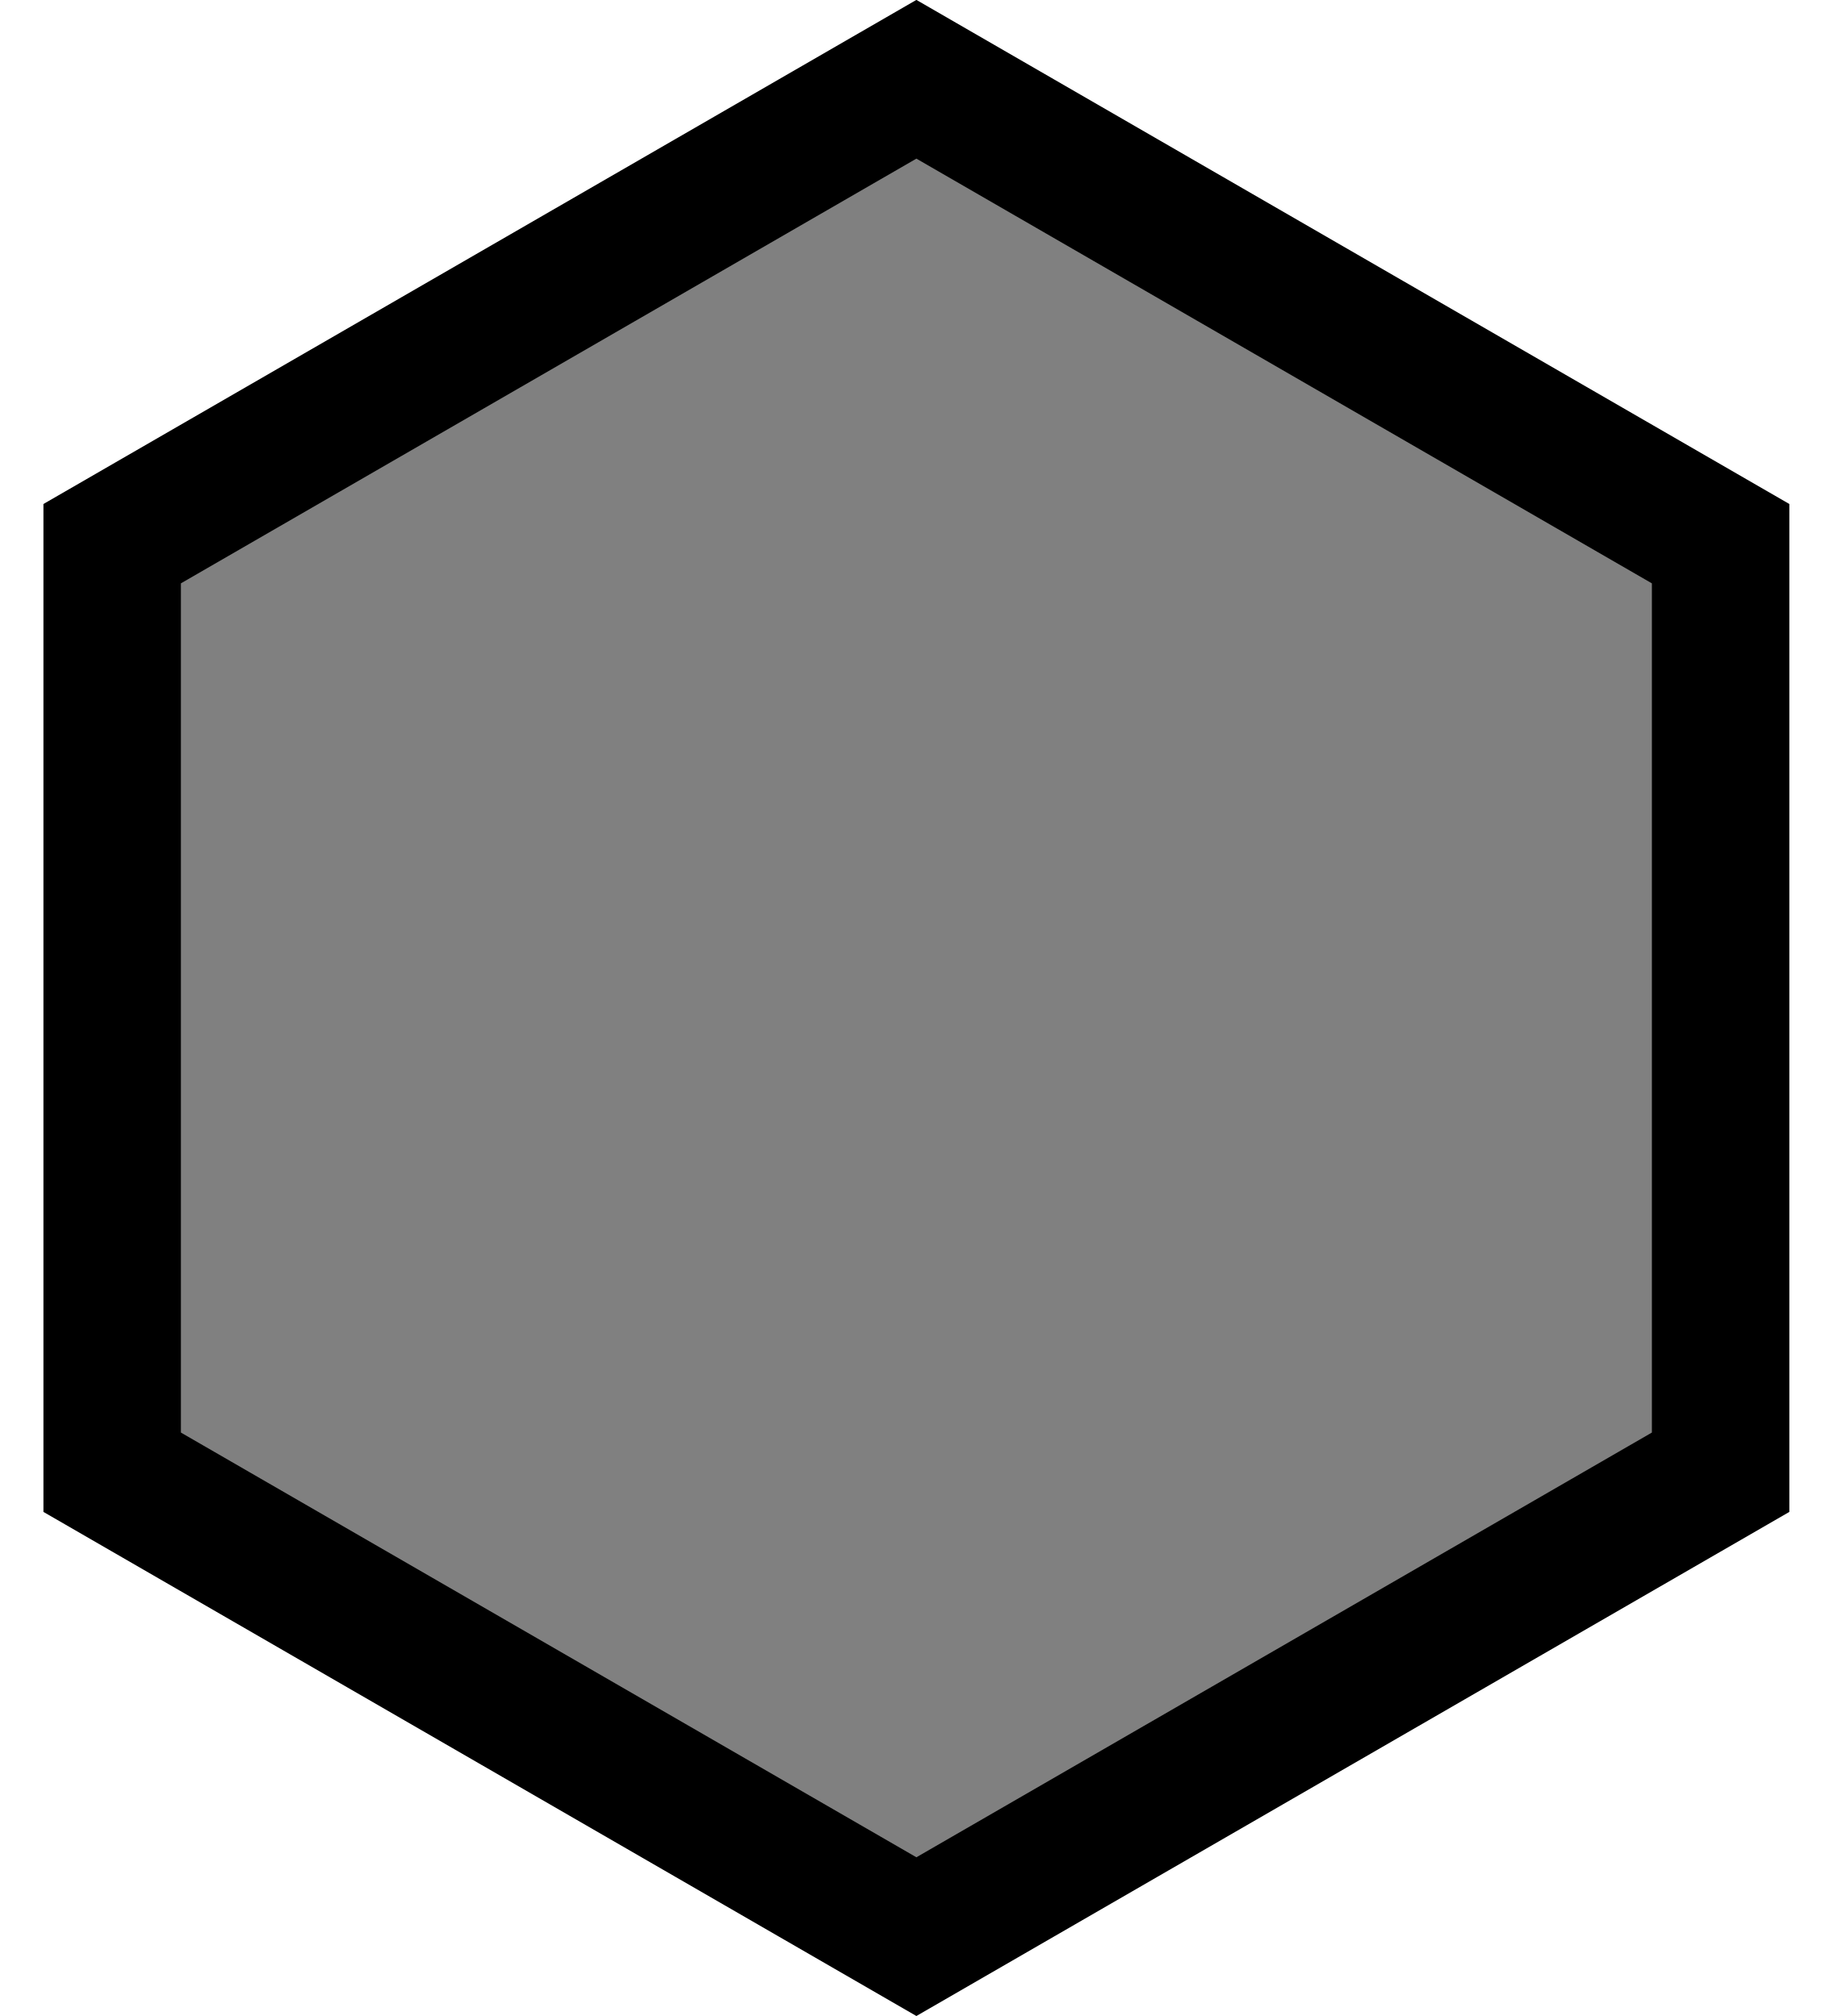
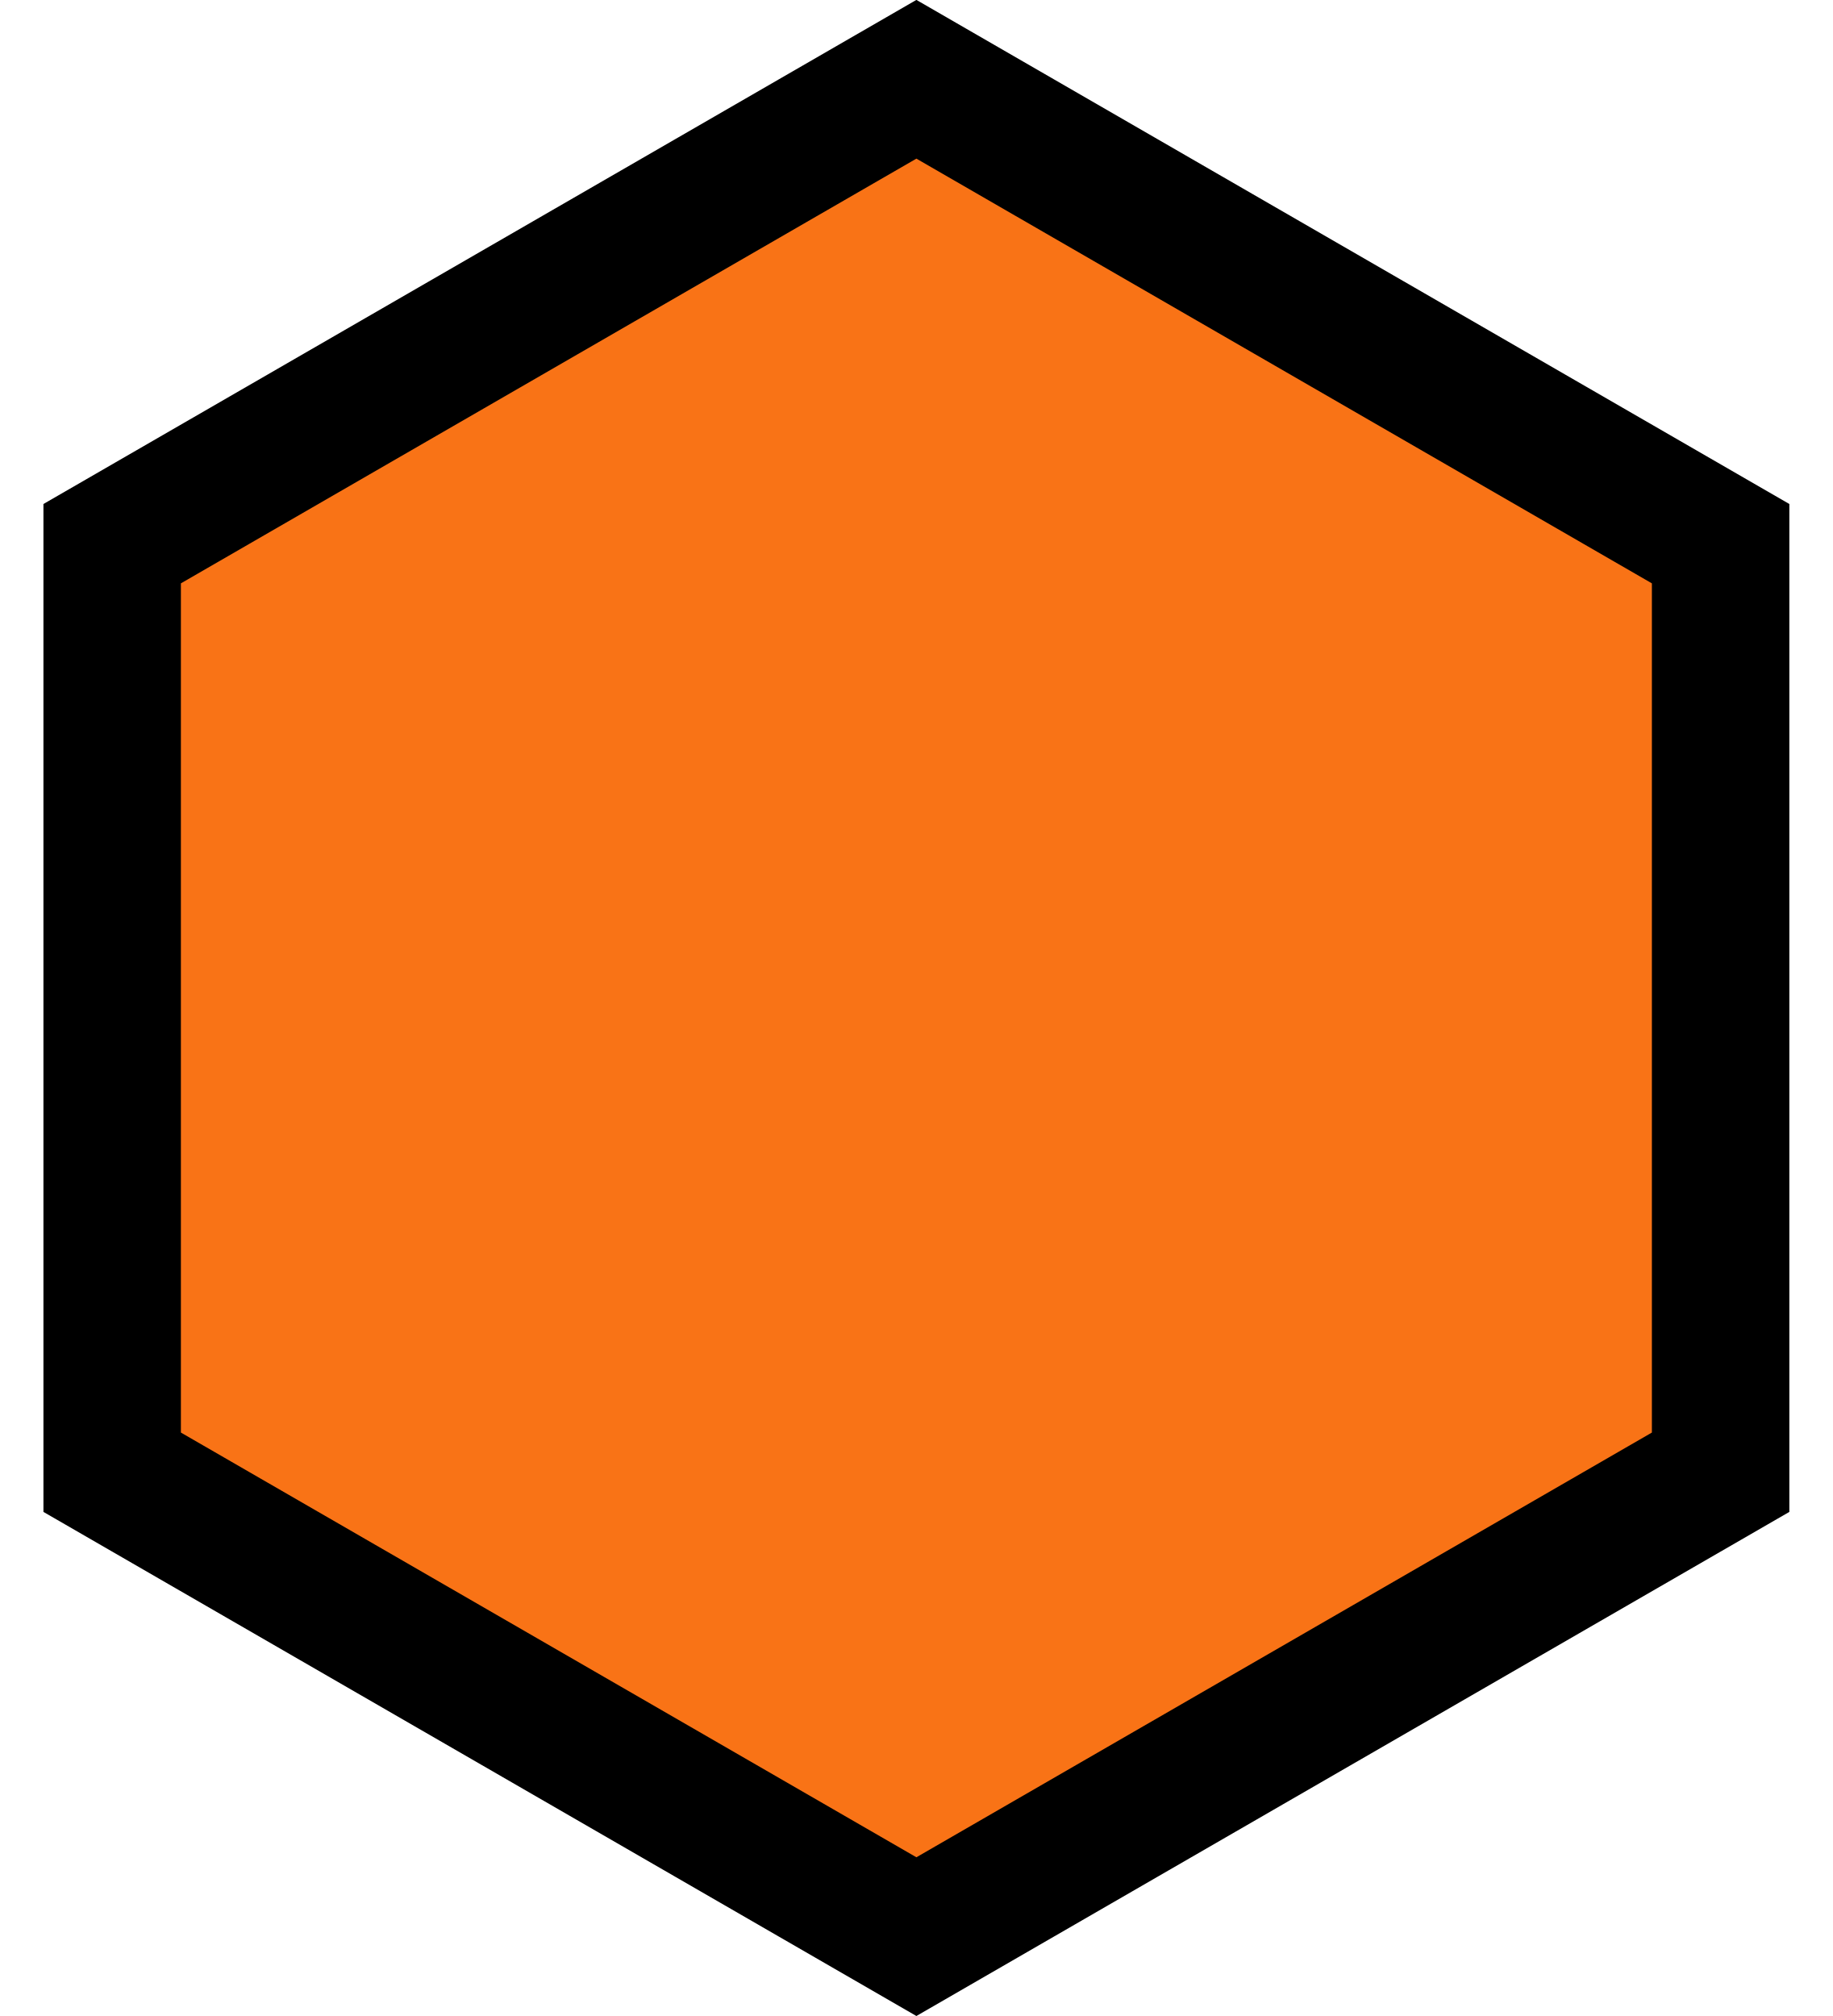
<svg xmlns="http://www.w3.org/2000/svg" width="20" height="22" viewBox="0 0 20 22" fill="none">
-   <path d="M18.776 5.933V16.066L10 21.134L1.224 16.066V5.933L10 0.865L18.776 5.933Z" fill="#808080" stroke="black" stroke-width="1.5" />
+   <path d="M18.776 5.933V16.066L10 21.134L1.224 16.066V5.933L10 0.865L18.776 5.933Z" fill=" #F97316" stroke="black" stroke-width="1.5" />
</svg>
